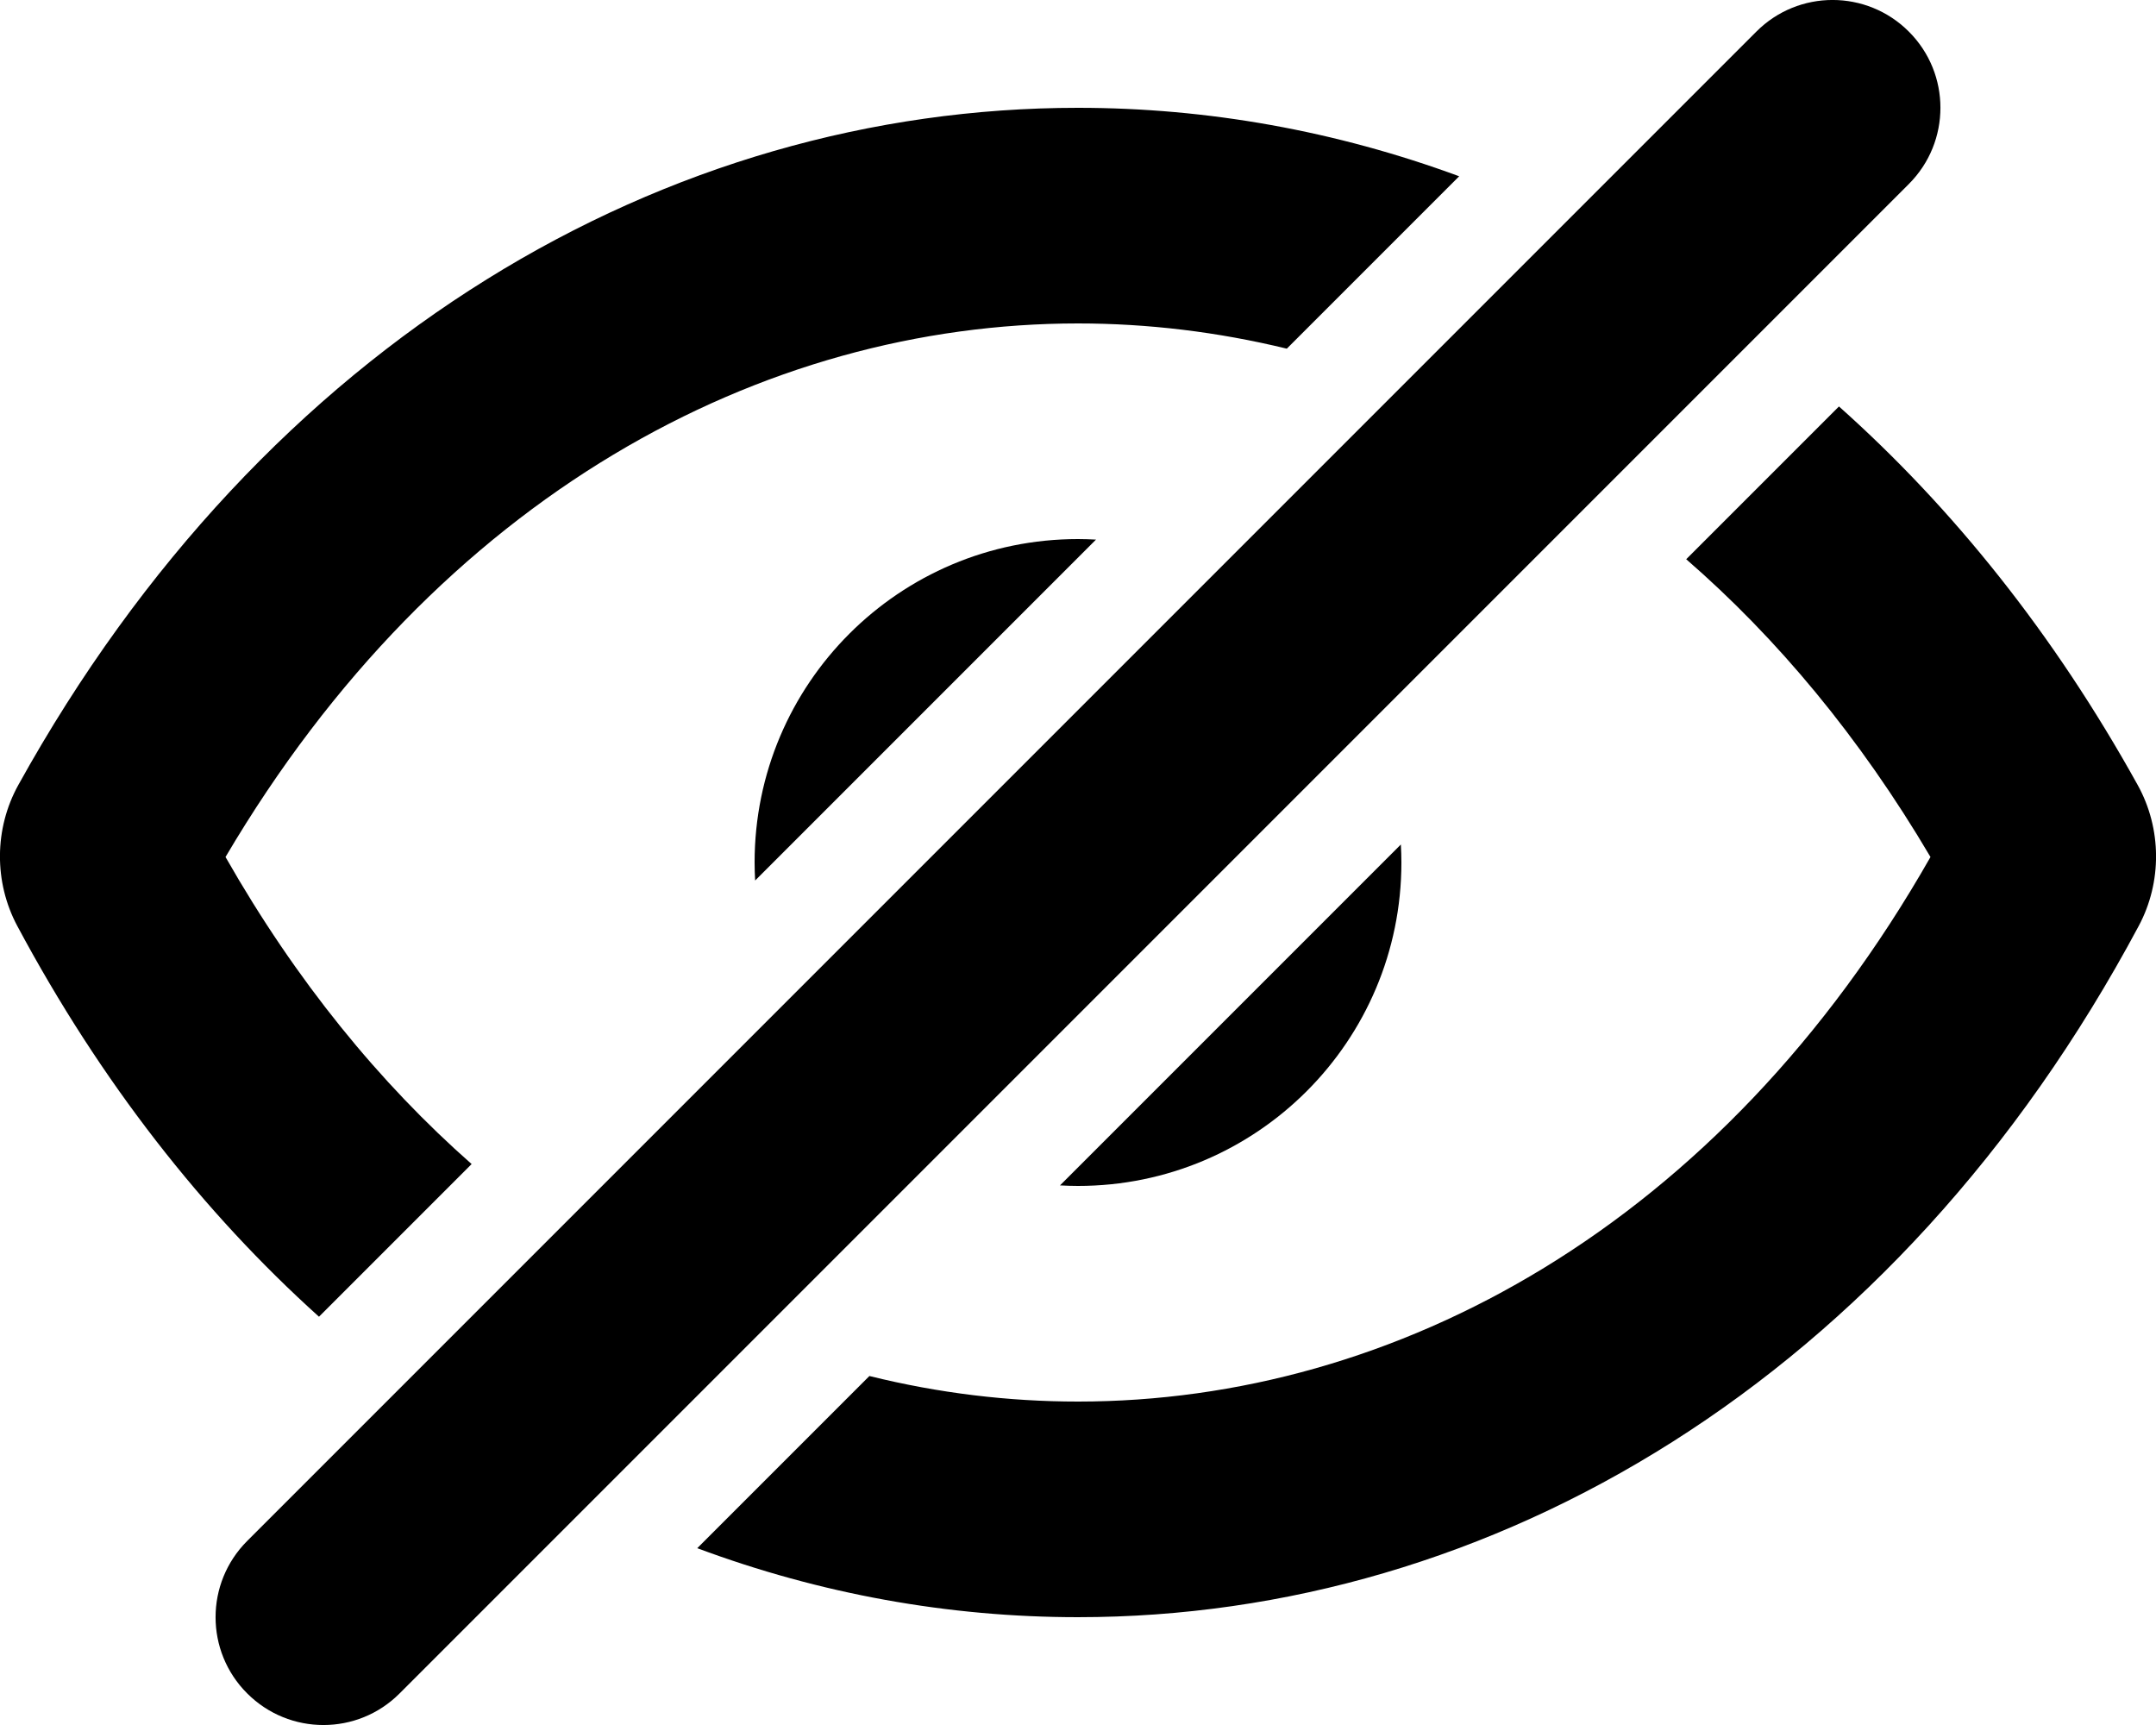
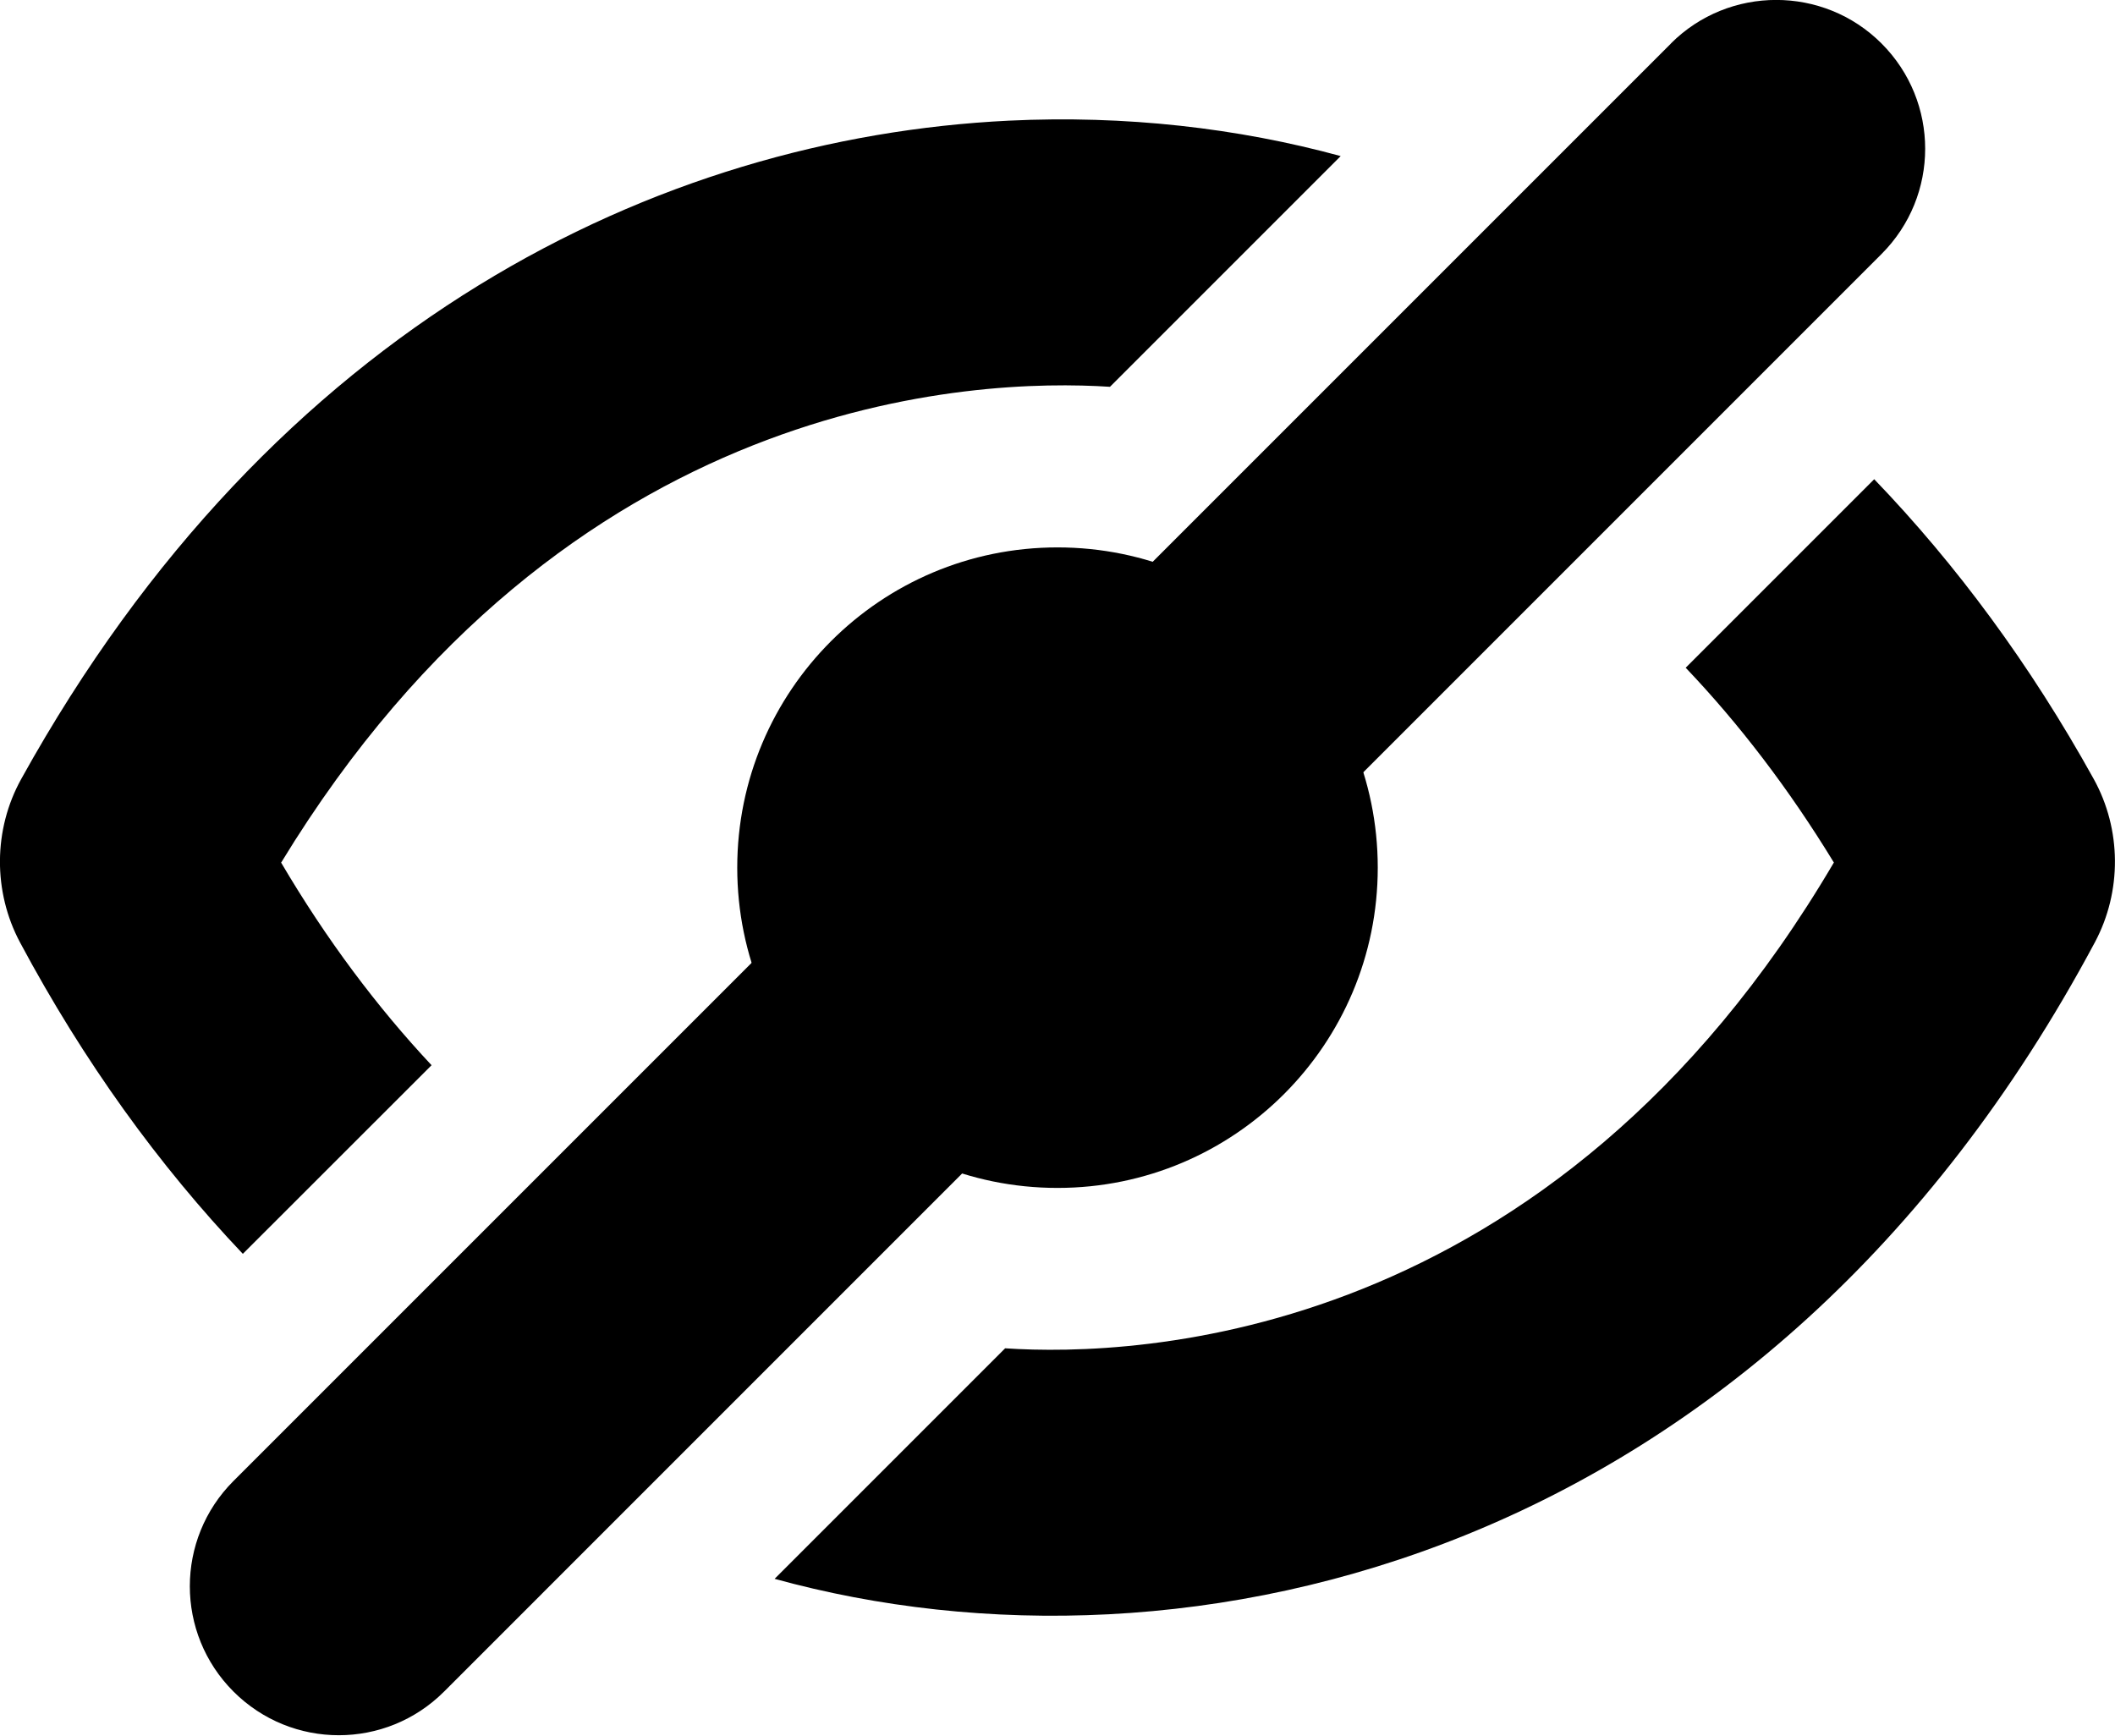
- <svg xmlns="http://www.w3.org/2000/svg" width="666.667" height="533.333" viewBox="0 0 20 16" fill="none" version="1.1" id="svg5">
+ <svg xmlns="http://www.w3.org/2000/svg" width="686.603" height="563.31" viewBox="0 0 20.598 16.899" fill="none" version="1.1" id="svg5" xml:space="preserve">
  <defs id="defs5" />
-   <path d="M 3.707,15.707 17.707,1.707 c 0.391,-0.391 0.391,-1.024 0,-1.414 -0.391,-0.391 -1.024,-0.391 -1.414,0 L 2.293,14.293 c -0.391,0.391 -0.391,1.024 0,1.414 0.391,0.391 1.024,0.391 1.414,0 z" fill="#000000" id="path1" />
-   <path d="m 10,1 c 1.201,0 2.394,0.214 3.536,0.635 l -1.599,1.599 C 11.295,3.078 10.646,3 10,3 7.073,3 4.069,4.596 2.092,7.949 c 0.655,1.15 1.43,2.097 2.283,2.848 l -1.416,1.416 C 1.887,11.248 0.935,10.037 0.16,8.588 c -0.217,-0.406 -0.214,-0.903 0.01,-1.307 C 2.458,3.152 6.188,1 10,1 Z" fill="#000000" id="path2" />
-   <path d="m 10,5 c 0.056,0 0.112,0.002 0.167,0.005 L 7.005,8.167 C 7.002,8.112 7,8.056 7,8 c 0,-1.657 1.343,-3 3,-3 z" fill="#000000" id="path3" />
-   <path d="m 12.995,7.833 -3.162,3.162 c 0.055,0.003 0.111,0.005 0.167,0.005 1.657,0 3,-1.343 3,-3 0,-0.056 -0.002,-0.112 -0.005,-0.167 z" fill="#000000" id="path4" />
-   <path d="M 10,13 C 9.355,13 8.706,12.922 8.065,12.763 l -1.597,1.597 C 7.608,14.785 8.8,15 10,15 c 3.837,0 7.588,-2.199 9.84,-6.412 0.217,-0.406 0.214,-0.903 -0.01,-1.307 -0.776,-1.4 -1.717,-2.572 -2.771,-3.511 l -1.417,1.417 c 0.842,0.731 1.61,1.65 2.266,2.762 -1.949,3.424 -4.969,5.051 -7.908,5.051 z" fill="#000000" id="path5" />
+   <path d="M 9.824,1.175 C 6.416,1.342 2.664,3.152 0.207,7.586 c -0.273,0.492 -0.276,1.097 -0.012,1.592 0.62,1.16 1.353,2.173 2.17,3.033 L 4.203,10.374 C 3.672,9.807 3.179,9.15 2.738,8.401 5.519,3.832 9.509,3.682 10.81,3.767 L 13.057,1.52 C 12.058,1.247 10.96,1.12 9.824,1.175 Z m 8.429,3.492 -1.836,1.836 c 0.521,0.547 1.005,1.179 1.443,1.897 -2.748,4.675 -6.792,4.816 -8.071,4.731 L 7.544,15.376 c 4.023,1.109 9.644,-0.183 12.858,-6.199 0.264,-0.494 0.261,-1.1 -0.012,-1.592 -0.617,-1.113 -1.338,-2.088 -2.138,-2.919 z" style="display:inline;fill:#000000" id="path38" />
+   <path id="path1" style="display:inline;fill:#000000" d="M 16.274,0.423 2.274,14.423 c -0.567,0.567 -0.567,1.484 0,2.051 0.567,0.567 1.484,0.567 2.051,0 L 18.324,2.474 c 0.567,-0.567 0.567,-1.484 0,-2.051 -0.565,-0.565 -1.486,-0.565 -2.051,0 z" />
+   <path fill-rule="evenodd" clip-rule="evenodd" d="m 10.299,5.331 c -1.723,0 -3.119,1.396 -3.119,3.119 0,1.723 1.396,3.119 3.119,3.119 1.723,0 3.119,-1.396 3.119,-3.119 0,-1.723 -1.396,-3.119 -3.119,-3.119 z" fill="#000000" id="path1-9-0" style="stroke-width:1.04" />
</svg>
